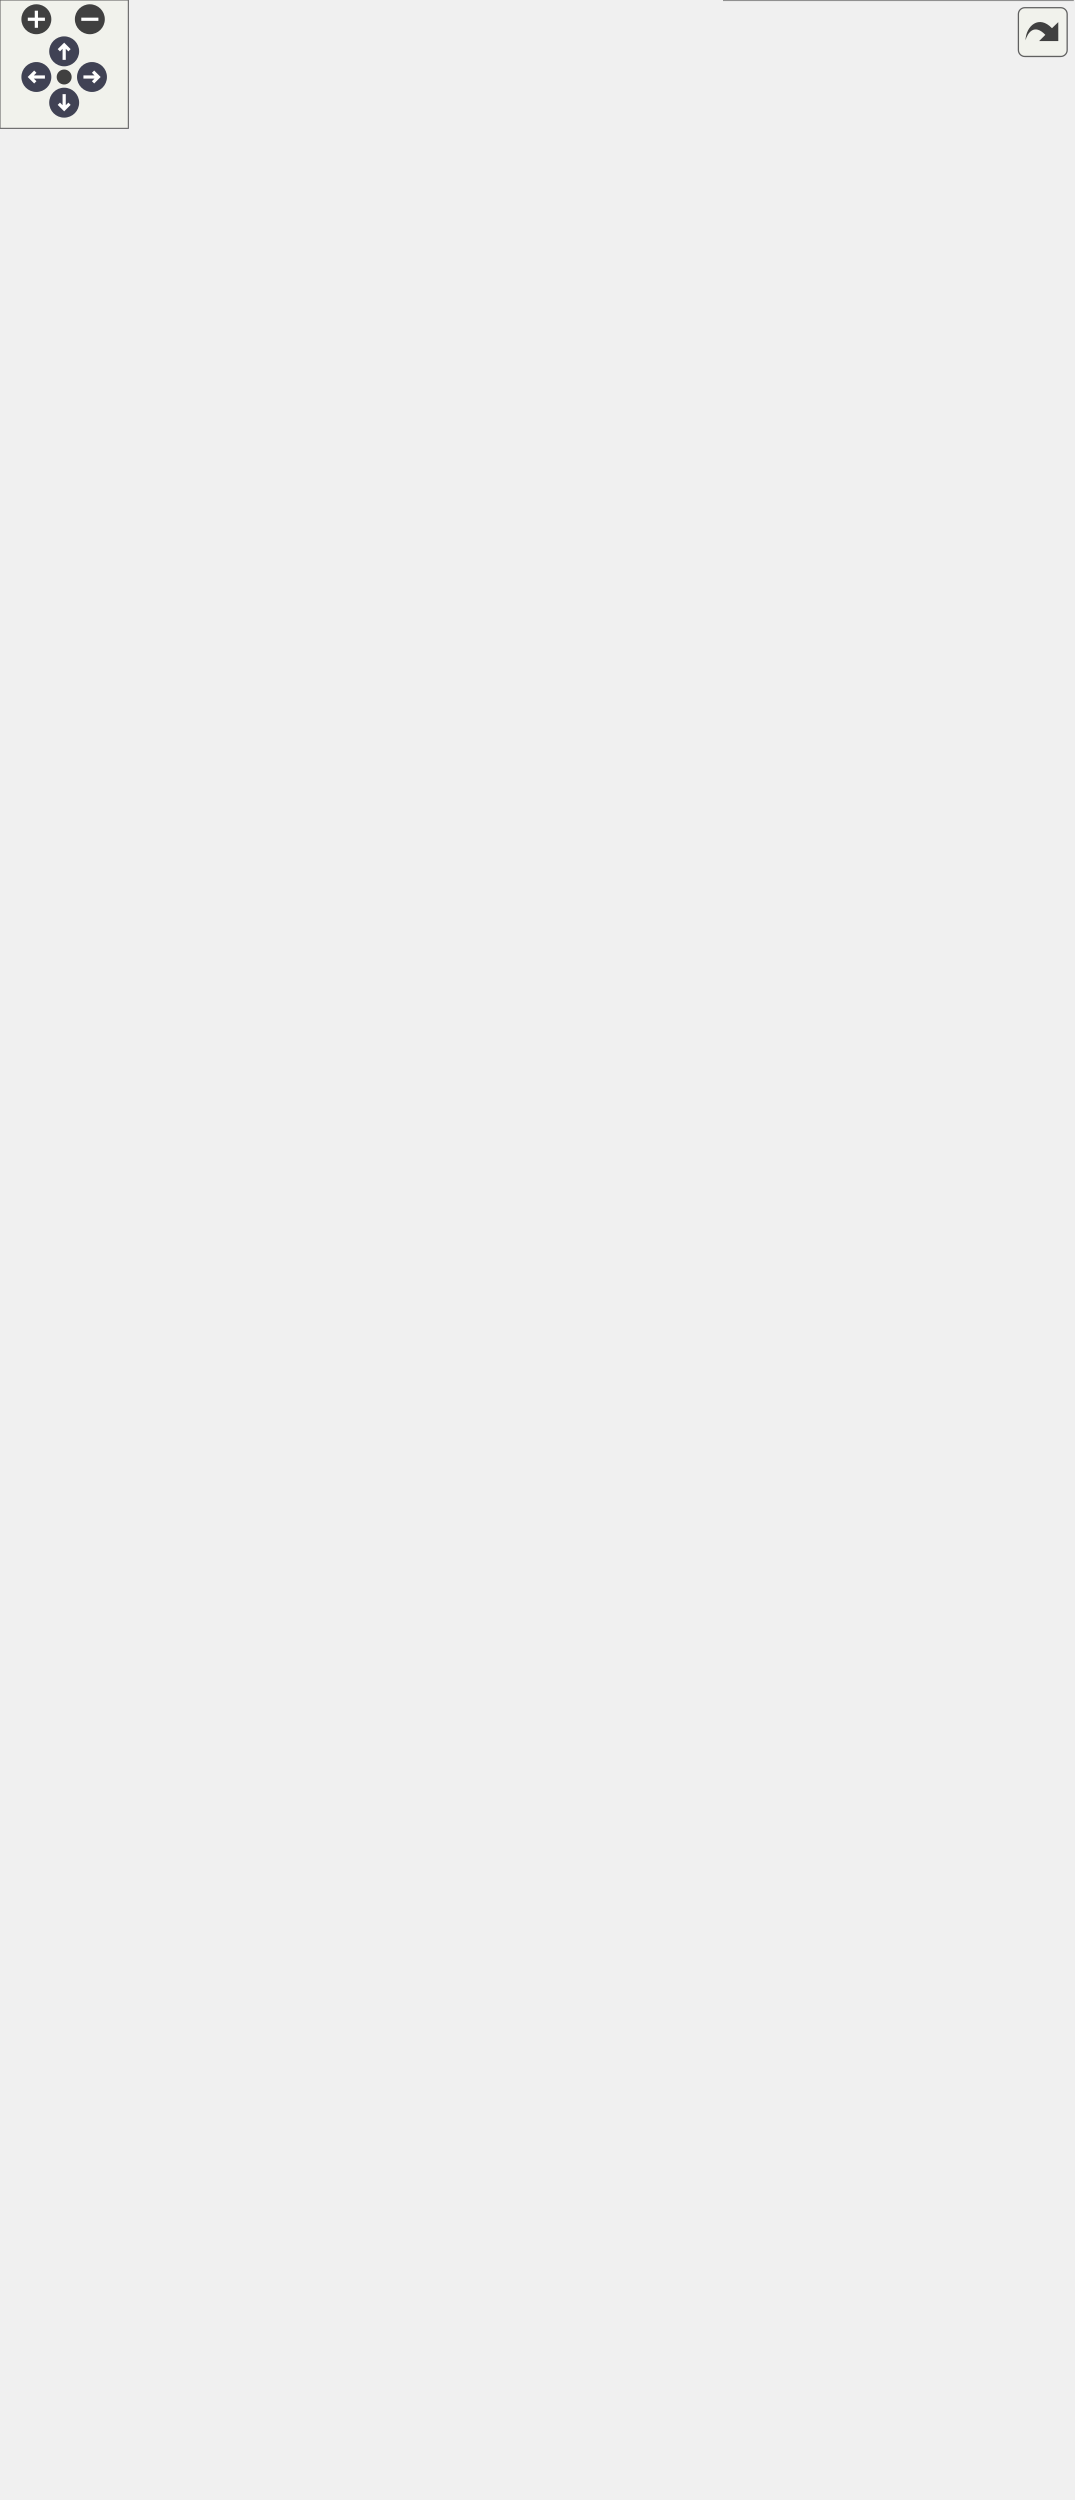
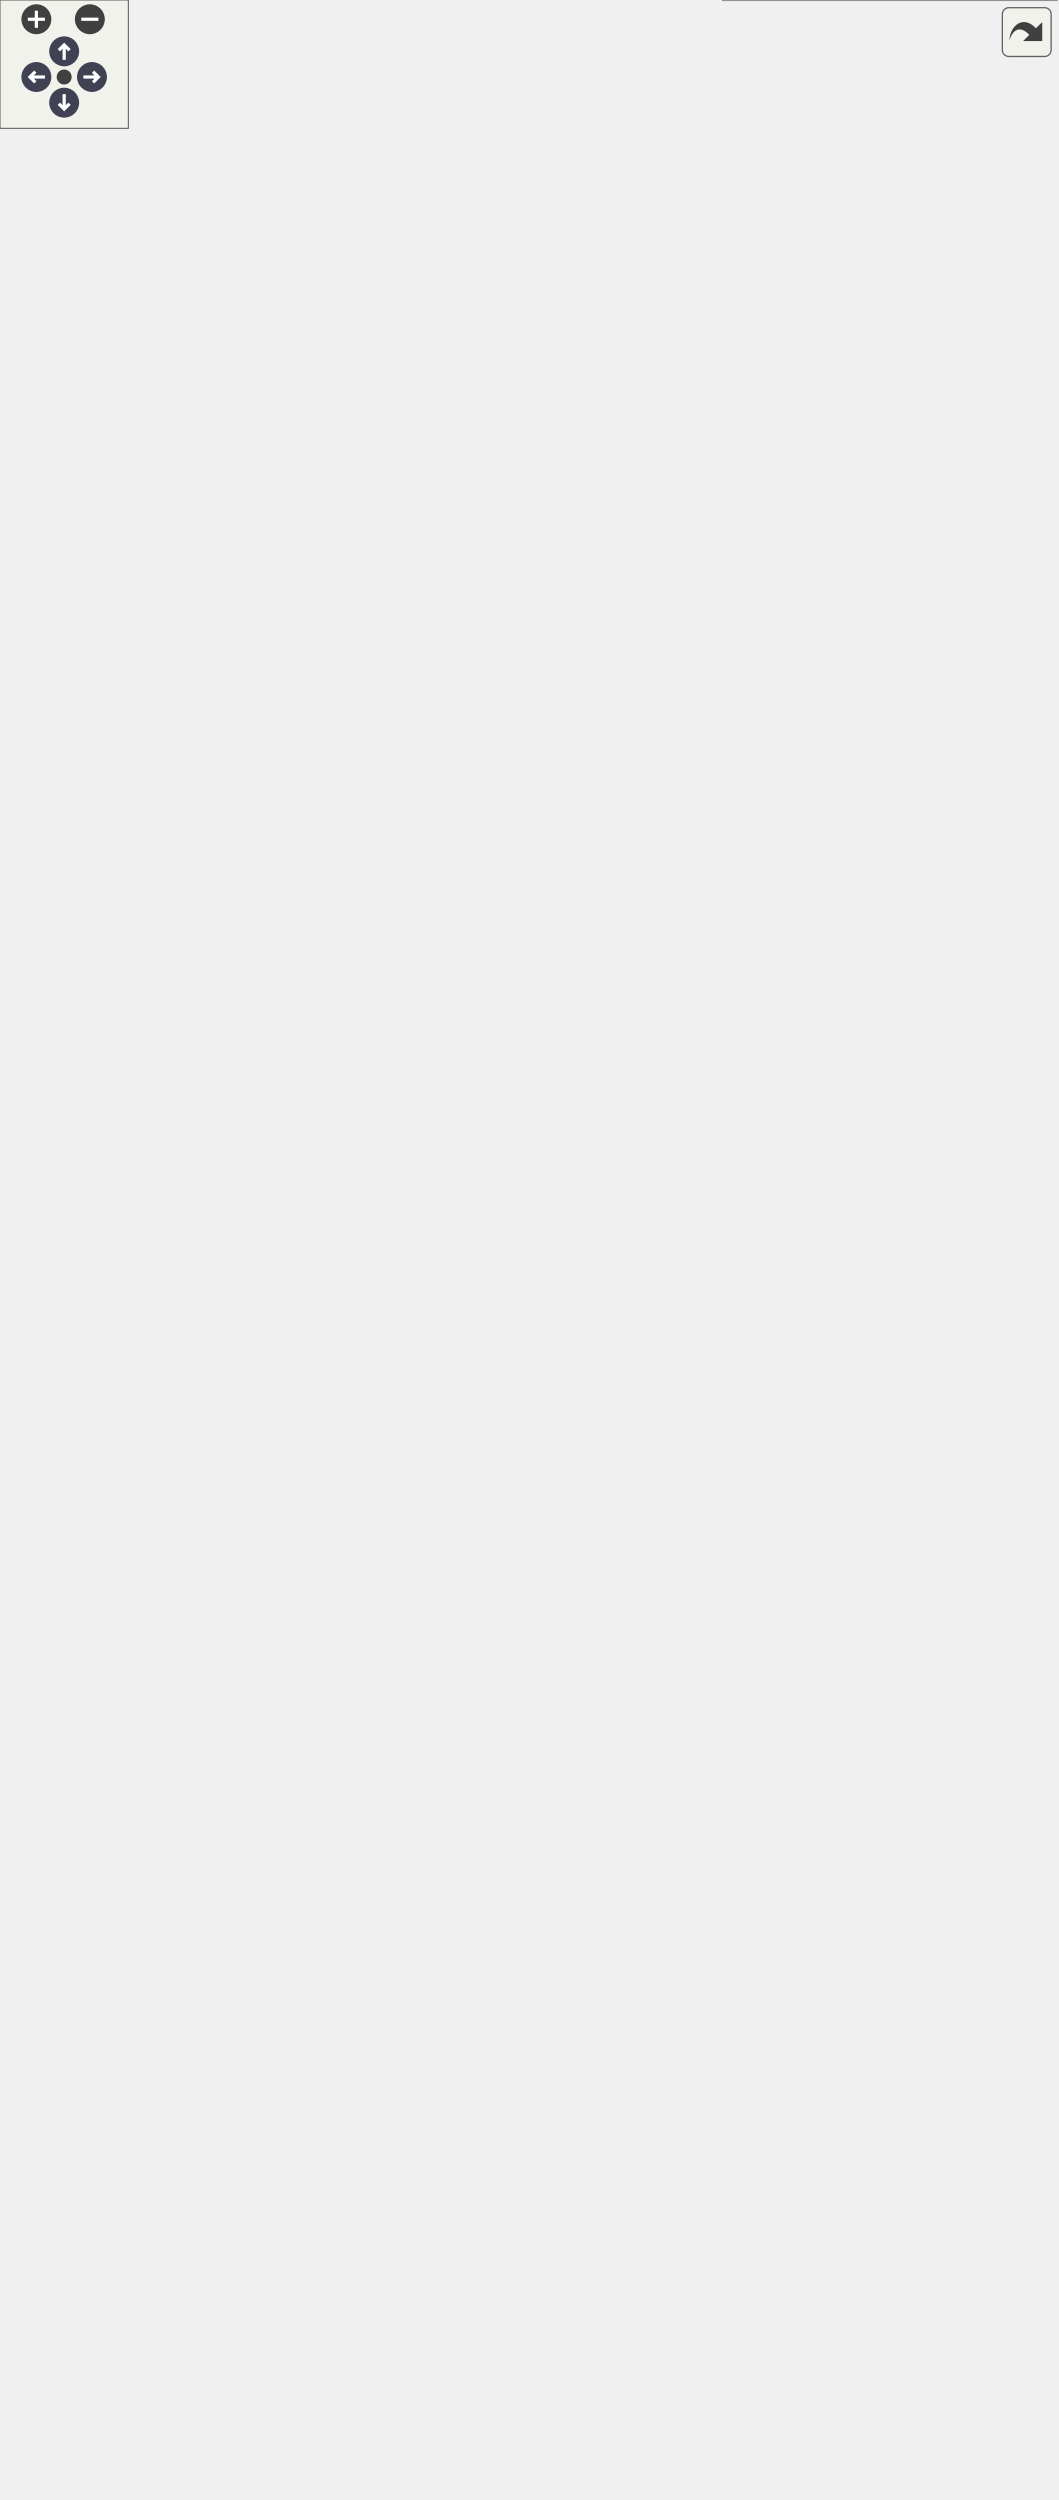
<svg xmlns="http://www.w3.org/2000/svg" xmlns:xlink="http://www.w3.org/1999/xlink" id="main" version="1.1" xml:space="preserve">
  <style type="text/css">
.node, .edge {opacity: 0.7;}
.node.selected, .edge.selected {opacity: 1;}
.edge:hover path { stroke: red; }
.edge:hover polygon { stroke: red; fill: red; }
</style>
  <defs>
    <circle id="rim" cx="0" cy="0" r="7" />
    <circle id="rim2" cx="0" cy="0" r="3.5" />
    <g id="zoomPlus">
      <use xlink:href="#rim" fill="#404040">
        <set attributeName="fill" to="#808080" begin="zoomplus.mouseover" end="zoomplus.mouseout" />
      </use>
      <path d="M-4,0h8M0,-4v8" fill="none" stroke="white" stroke-width="1.5" pointer-events="none" />
    </g>
    <g id="zoomMin">
      <use xlink:href="#rim" fill="#404040">
        <set attributeName="fill" to="#808080" begin="zoomminus.mouseover" end="zoomminus.mouseout" />
      </use>
      <path d="M-4,0h8" fill="none" stroke="white" stroke-width="1.5" pointer-events="none" />
    </g>
    <g id="arrowUp" transform="translate(30 24)">
      <use xlink:href="#rim" />
      <path pointer-events="none" fill="none" stroke="white" stroke-width="1.5" d="M0,-3.0v7 M-2.5,-0.5L0,-3.0L2.5,-0.5" />
    </g>
    <g id="arrowRight" transform="rotate(90) translate(36 -43)">
      <use xlink:href="#rim" />
      <path pointer-events="none" fill="none" stroke="white" stroke-width="1.5" d="M0,-3.0v7 M-2.5,-0.5L0,-3.0L2.5,-0.5" />
    </g>
    <g id="arrowDown" transform="rotate(180) translate(-30 -48)">
      <use xlink:href="#rim" />
      <path pointer-events="none" fill="none" stroke="white" stroke-width="1.5" d="M0,-3.0v7 M-2.5,-0.5L0,-3.0L2.5,-0.5" />
    </g>
    <g id="arrowLeft" transform="rotate(270) translate(-36 17)">
      <use xlink:href="#rim" />
      <path pointer-events="none" fill="none" stroke="white" stroke-width="1.5" d="M0,-3.0v7 M-2.5,-0.5L0,-3.0L2.5,-0.5" />
    </g>
    <g id="resetDef">
      <use xlink:href="#rim2" fill="#404040">
        <set attributeName="fill" to="#808080" begin="reset.mouseover" end="reset.mouseout" />
      </use>
    </g>
  </defs>
  <svg id="graph" class="graph">
    <g id="viewport">
      <g id="Node000001" class="node">
        <g id="a_Node000001">
          <a xlink:title=" ">
-             <polygon fill="#999999" stroke="none" points="308,-1108 176,-1108 176,-836 308,-836 308,-1108" />
-             <text text-anchor="start" x="195.12" y="-1094.5" font-family="Helvetica,sans-Serif" font-size="10.00">core::SubscriberBase</text>
-             <text text-anchor="start" x="210.12" y="-1079.5" font-family="Helvetica,sans-Serif" font-size="10.00">&lt; EventType &gt;</text>
-             <text text-anchor="start" x="181.5" y="-1060.5" font-family="Helvetica,sans-Serif" font-size="10.00">-</text>
-             <text text-anchor="start" x="190" y="-1060.5" font-family="Helvetica,sans-Serif" font-size="10.00">std::string _id</text>
-             <text text-anchor="start" x="180" y="-1041.5" font-family="Helvetica,sans-Serif" font-size="10.00">+</text>
-             <text text-anchor="start" x="190" y="-1041.5" font-family="Helvetica,sans-Serif" font-size="10.00">virtual ~SubscriberBase</text>
-             <text text-anchor="start" x="190" y="-1026.5" font-family="Helvetica,sans-Serif" font-size="10.00">()=default</text>
-             <text text-anchor="start" x="180" y="-1007.5" font-family="Helvetica,sans-Serif" font-size="10.00">+</text>
-             <text text-anchor="start" x="190" y="-1007.5" font-family="Helvetica,sans-Serif" font-size="10.00">virtual SubscriptionStatus</text>
-             <text text-anchor="start" x="190" y="-992.5" font-family="Helvetica,sans-Serif" font-size="10.00"> onEvent(EventType const</text>
-             <text text-anchor="start" x="190" y="-977.5" font-family="Helvetica,sans-Serif" font-size="10.00"> &amp;event)=0</text>
-             <text text-anchor="start" x="180" y="-958.5" font-family="Helvetica,sans-Serif" font-size="10.00">+</text>
-             <text text-anchor="start" x="190" y="-958.5" font-family="Helvetica,sans-Serif" font-size="10.00">virtual SubscriptionStatus</text>
-             <text text-anchor="start" x="190" y="-943.5" font-family="Helvetica,sans-Serif" font-size="10.00"> getSubscriptionStatus()</text>
-             <text text-anchor="start" x="190" y="-928.5" font-family="Helvetica,sans-Serif" font-size="10.00"> noexcept</text>
-             <text text-anchor="start" x="180" y="-909.5" font-family="Helvetica,sans-Serif" font-size="10.00">+</text>
-             <text text-anchor="start" x="190" y="-909.5" font-family="Helvetica,sans-Serif" font-size="10.00">virtual std::string</text>
-             <text text-anchor="start" x="190" y="-894.5" font-family="Helvetica,sans-Serif" font-size="10.00"> getSubscriberID() final</text>
-             <text text-anchor="start" x="180.38" y="-875.5" font-family="Helvetica,sans-Serif" font-size="10.00">#</text>
-             <text text-anchor="start" x="190" y="-875.5" font-family="Helvetica,sans-Serif" font-size="10.00">virtual std::string</text>
-             <text text-anchor="start" x="190" y="-860.5" font-family="Helvetica,sans-Serif" font-size="10.00"> getSubscriberName()</text>
-             <text text-anchor="start" x="190" y="-845.5" font-family="Helvetica,sans-Serif" font-size="10.00"> const noexcept</text>
-             <polygon fill="#666666" stroke="#666666" points="176,-1072 176,-1072 308,-1072 308,-1072 176,-1072" />
-             <polygon fill="#666666" stroke="#666666" points="176,-1053 176,-1053 188,-1053 188,-1053 176,-1053" />
-             <polygon fill="#666666" stroke="#666666" points="188,-1053 188,-1053 308,-1053 308,-1053 188,-1053" />
-             <polygon fill="none" stroke="#666666" points="176,-836 176,-1108 308,-1108 308,-836 176,-836" />
+             <polygon fill="#999999" stroke="none" points="383,-1108 251,-1108 251,-836 383,-836 383,-1108" />
+             <text text-anchor="start" x="270.12" y="-1094.5" font-family="Helvetica,sans-Serif" font-size="10.00">core::SubscriberBase</text>
+             <text text-anchor="start" x="285.12" y="-1079.5" font-family="Helvetica,sans-Serif" font-size="10.00">&lt; EventType &gt;</text>
+             <text text-anchor="start" x="256.5" y="-1060.5" font-family="Helvetica,sans-Serif" font-size="10.00">-</text>
+             <text text-anchor="start" x="265" y="-1060.5" font-family="Helvetica,sans-Serif" font-size="10.00">std::string _id</text>
+             <text text-anchor="start" x="255" y="-1041.5" font-family="Helvetica,sans-Serif" font-size="10.00">+</text>
+             <text text-anchor="start" x="265" y="-1041.5" font-family="Helvetica,sans-Serif" font-size="10.00">virtual ~SubscriberBase</text>
+             <text text-anchor="start" x="265" y="-1026.5" font-family="Helvetica,sans-Serif" font-size="10.00">()=default</text>
+             <text text-anchor="start" x="255" y="-1007.5" font-family="Helvetica,sans-Serif" font-size="10.00">+</text>
+             <text text-anchor="start" x="265" y="-1007.5" font-family="Helvetica,sans-Serif" font-size="10.00">virtual SubscriptionStatus</text>
+             <text text-anchor="start" x="265" y="-992.5" font-family="Helvetica,sans-Serif" font-size="10.00"> onEvent(EventType const</text>
+             <text text-anchor="start" x="265" y="-977.5" font-family="Helvetica,sans-Serif" font-size="10.00"> &amp;event)=0</text>
+             <text text-anchor="start" x="255" y="-958.5" font-family="Helvetica,sans-Serif" font-size="10.00">+</text>
+             <text text-anchor="start" x="265" y="-958.5" font-family="Helvetica,sans-Serif" font-size="10.00">virtual SubscriptionStatus</text>
+             <text text-anchor="start" x="265" y="-943.5" font-family="Helvetica,sans-Serif" font-size="10.00"> getSubscriptionStatus()</text>
+             <text text-anchor="start" x="265" y="-928.5" font-family="Helvetica,sans-Serif" font-size="10.00"> noexcept</text>
+             <text text-anchor="start" x="255" y="-909.5" font-family="Helvetica,sans-Serif" font-size="10.00">+</text>
+             <text text-anchor="start" x="265" y="-909.5" font-family="Helvetica,sans-Serif" font-size="10.00">virtual std::string</text>
+             <text text-anchor="start" x="265" y="-894.5" font-family="Helvetica,sans-Serif" font-size="10.00"> getSubscriberID() final</text>
+             <text text-anchor="start" x="255.38" y="-875.5" font-family="Helvetica,sans-Serif" font-size="10.00">#</text>
+             <text text-anchor="start" x="265" y="-875.5" font-family="Helvetica,sans-Serif" font-size="10.00">virtual std::string</text>
+             <text text-anchor="start" x="265" y="-860.5" font-family="Helvetica,sans-Serif" font-size="10.00"> getSubscriberName()</text>
+             <text text-anchor="start" x="265" y="-845.5" font-family="Helvetica,sans-Serif" font-size="10.00"> const noexcept</text>
+             <polygon fill="#666666" stroke="#666666" points="251,-1072 251,-1072 383,-1072 383,-1072 251,-1072" />
+             <polygon fill="#666666" stroke="#666666" points="251,-1053 251,-1053 263,-1053 263,-1053 251,-1053" />
+             <polygon fill="#666666" stroke="#666666" points="263,-1053 263,-1053 383,-1053 383,-1053 263,-1053" />
+             <polygon fill="none" stroke="#666666" points="251,-836 251,-1108 383,-1108 383,-836 251,-836" />
          </a>
        </g>
      </g>
      <g id="Node000002" class="node">
        <g id="a_Node000002">
          <a xlink:href="structcore_1_1SubscriberBase.html" target="_top" xlink:title=" ">
-             <polygon fill="white" stroke="none" points="235,-785 101,-785 101,-513 235,-513 235,-785" />
-             <text text-anchor="start" x="121.12" y="-771.5" font-family="Helvetica,sans-Serif" font-size="10.00">core::SubscriberBase</text>
-             <text text-anchor="start" x="121.5" y="-756.5" font-family="Helvetica,sans-Serif" font-size="10.00">&lt; cmd::TokenEvent &gt;</text>
-             <text text-anchor="start" x="106.5" y="-737.5" font-family="Helvetica,sans-Serif" font-size="10.00">-</text>
-             <text text-anchor="start" x="115" y="-737.5" font-family="Helvetica,sans-Serif" font-size="10.00">std::string _id</text>
-             <text text-anchor="start" x="105" y="-718.5" font-family="Helvetica,sans-Serif" font-size="10.00">+</text>
-             <text text-anchor="start" x="115" y="-718.5" font-family="Helvetica,sans-Serif" font-size="10.00">virtual ~SubscriberBase</text>
-             <text text-anchor="start" x="115" y="-703.5" font-family="Helvetica,sans-Serif" font-size="10.00">()=default</text>
-             <text text-anchor="start" x="105" y="-684.5" font-family="Helvetica,sans-Serif" font-size="10.00">+</text>
-             <text text-anchor="start" x="115" y="-684.5" font-family="Helvetica,sans-Serif" font-size="10.00">virtual SubscriptionStatus</text>
-             <text text-anchor="start" x="115" y="-669.5" font-family="Helvetica,sans-Serif" font-size="10.00"> onEvent(cmd::TokenEvent</text>
-             <text text-anchor="start" x="115" y="-654.5" font-family="Helvetica,sans-Serif" font-size="10.00"> const &amp;event)=0</text>
-             <text text-anchor="start" x="105" y="-635.5" font-family="Helvetica,sans-Serif" font-size="10.00">+</text>
-             <text text-anchor="start" x="115" y="-635.5" font-family="Helvetica,sans-Serif" font-size="10.00">virtual SubscriptionStatus</text>
-             <text text-anchor="start" x="115" y="-620.5" font-family="Helvetica,sans-Serif" font-size="10.00"> getSubscriptionStatus()</text>
-             <text text-anchor="start" x="115" y="-605.5" font-family="Helvetica,sans-Serif" font-size="10.00"> noexcept</text>
-             <text text-anchor="start" x="105" y="-586.5" font-family="Helvetica,sans-Serif" font-size="10.00">+</text>
-             <text text-anchor="start" x="115" y="-586.5" font-family="Helvetica,sans-Serif" font-size="10.00">virtual std::string</text>
-             <text text-anchor="start" x="115" y="-571.5" font-family="Helvetica,sans-Serif" font-size="10.00"> getSubscriberID() final</text>
-             <text text-anchor="start" x="105.38" y="-552.5" font-family="Helvetica,sans-Serif" font-size="10.00">#</text>
-             <text text-anchor="start" x="115" y="-552.5" font-family="Helvetica,sans-Serif" font-size="10.00">virtual std::string</text>
-             <text text-anchor="start" x="115" y="-537.5" font-family="Helvetica,sans-Serif" font-size="10.00"> getSubscriberName()</text>
-             <text text-anchor="start" x="115" y="-522.5" font-family="Helvetica,sans-Serif" font-size="10.00"> const noexcept</text>
-             <polygon fill="#666666" stroke="#666666" points="101,-749 101,-749 235,-749 235,-749 101,-749" />
-             <polygon fill="#666666" stroke="#666666" points="101,-730 101,-730 113,-730 113,-730 101,-730" />
-             <polygon fill="#666666" stroke="#666666" points="113,-730 113,-730 235,-730 235,-730 113,-730" />
-             <polygon fill="none" stroke="#666666" points="101,-513 101,-785 235,-785 235,-513 101,-513" />
+             <polygon fill="white" stroke="none" points="309,-785 175,-785 175,-513 309,-513 309,-785" />
+             <text text-anchor="start" x="195.12" y="-771.5" font-family="Helvetica,sans-Serif" font-size="10.00">core::SubscriberBase</text>
+             <text text-anchor="start" x="195.5" y="-756.5" font-family="Helvetica,sans-Serif" font-size="10.00">&lt; cmd::TokenEvent &gt;</text>
+             <text text-anchor="start" x="180.5" y="-737.5" font-family="Helvetica,sans-Serif" font-size="10.00">-</text>
+             <text text-anchor="start" x="189" y="-737.5" font-family="Helvetica,sans-Serif" font-size="10.00">std::string _id</text>
+             <text text-anchor="start" x="179" y="-718.5" font-family="Helvetica,sans-Serif" font-size="10.00">+</text>
+             <text text-anchor="start" x="189" y="-718.5" font-family="Helvetica,sans-Serif" font-size="10.00">virtual ~SubscriberBase</text>
+             <text text-anchor="start" x="189" y="-703.5" font-family="Helvetica,sans-Serif" font-size="10.00">()=default</text>
+             <text text-anchor="start" x="179" y="-684.5" font-family="Helvetica,sans-Serif" font-size="10.00">+</text>
+             <text text-anchor="start" x="189" y="-684.5" font-family="Helvetica,sans-Serif" font-size="10.00">virtual SubscriptionStatus</text>
+             <text text-anchor="start" x="189" y="-669.5" font-family="Helvetica,sans-Serif" font-size="10.00"> onEvent(cmd::TokenEvent</text>
+             <text text-anchor="start" x="189" y="-654.5" font-family="Helvetica,sans-Serif" font-size="10.00"> const &amp;event)=0</text>
+             <text text-anchor="start" x="179" y="-635.5" font-family="Helvetica,sans-Serif" font-size="10.00">+</text>
+             <text text-anchor="start" x="189" y="-635.5" font-family="Helvetica,sans-Serif" font-size="10.00">virtual SubscriptionStatus</text>
+             <text text-anchor="start" x="189" y="-620.5" font-family="Helvetica,sans-Serif" font-size="10.00"> getSubscriptionStatus()</text>
+             <text text-anchor="start" x="189" y="-605.5" font-family="Helvetica,sans-Serif" font-size="10.00"> noexcept</text>
+             <text text-anchor="start" x="179" y="-586.5" font-family="Helvetica,sans-Serif" font-size="10.00">+</text>
+             <text text-anchor="start" x="189" y="-586.5" font-family="Helvetica,sans-Serif" font-size="10.00">virtual std::string</text>
+             <text text-anchor="start" x="189" y="-571.5" font-family="Helvetica,sans-Serif" font-size="10.00"> getSubscriberID() final</text>
+             <text text-anchor="start" x="179.38" y="-552.5" font-family="Helvetica,sans-Serif" font-size="10.00">#</text>
+             <text text-anchor="start" x="189" y="-552.5" font-family="Helvetica,sans-Serif" font-size="10.00">virtual std::string</text>
+             <text text-anchor="start" x="189" y="-537.5" font-family="Helvetica,sans-Serif" font-size="10.00"> getSubscriberName()</text>
+             <text text-anchor="start" x="189" y="-522.5" font-family="Helvetica,sans-Serif" font-size="10.00"> const noexcept</text>
+             <polygon fill="#666666" stroke="#666666" points="175,-749 175,-749 309,-749 309,-749 175,-749" />
+             <polygon fill="#666666" stroke="#666666" points="175,-730 175,-730 187,-730 187,-730 175,-730" />
+             <polygon fill="#666666" stroke="#666666" points="187,-730 187,-730 309,-730 309,-730 187,-730" />
+             <polygon fill="none" stroke="#666666" points="175,-513 175,-785 309,-785 309,-513 175,-513" />
          </a>
        </g>
      </g>
      <g id="edge1_Node000001_Node000002" class="edge">
        <g id="a_edge1_Node000001_Node000002">
          <a xlink:title=" ">
-             <path fill="none" stroke="orange" d="M193.83,-825.63C193.2,-823.07 192.59,-820.53 192,-818 189.49,-807.24 187.21,-796.03 185.13,-784.72" />
-             <polygon fill="orange" stroke="orange" points="190.67,-826.38 196.54,-835.2 197.45,-824.65 190.67,-826.38" />
-           </a>
-         </g>
-         <text text-anchor="middle" x="240" y="-808.5" font-family="Helvetica,sans-Serif" font-size="10.00" fill="grey"> &lt; cmd::TokenEvent &gt;</text>
+             <path fill="none" stroke="orange" d="M267.86,-825.64C267.22,-823.08 266.6,-820.53 266,-818 263.46,-807.25 261.15,-796.04 259.06,-784.74" />
+             <polygon fill="orange" stroke="orange" points="264.71,-826.43 270.61,-835.22 271.48,-824.66 264.71,-826.43" />
+           </a>
+         </g>
+         <text text-anchor="middle" x="314" y="-808.5" font-family="Helvetica,sans-Serif" font-size="10.00" fill="grey"> &lt; cmd::TokenEvent &gt;</text>
      </g>
      <g id="Node000005" class="node">
        <g id="a_Node000005">
          <a xlink:href="structcore_1_1SubscriberBase.html" target="_top" xlink:title=" ">
-             <polygon fill="white" stroke="none" points="383,-785 253,-785 253,-513 383,-513 383,-785" />
-             <text text-anchor="start" x="271.12" y="-771.5" font-family="Helvetica,sans-Serif" font-size="10.00">core::SubscriberBase</text>
-             <text text-anchor="start" x="274.88" y="-756.5" font-family="Helvetica,sans-Serif" font-size="10.00">&lt; bulk::BulkEvent &gt;</text>
-             <text text-anchor="start" x="258.5" y="-737.5" font-family="Helvetica,sans-Serif" font-size="10.00">-</text>
-             <text text-anchor="start" x="267" y="-737.5" font-family="Helvetica,sans-Serif" font-size="10.00">std::string _id</text>
-             <text text-anchor="start" x="257" y="-718.5" font-family="Helvetica,sans-Serif" font-size="10.00">+</text>
-             <text text-anchor="start" x="267" y="-718.5" font-family="Helvetica,sans-Serif" font-size="10.00">virtual ~SubscriberBase</text>
-             <text text-anchor="start" x="267" y="-703.5" font-family="Helvetica,sans-Serif" font-size="10.00">()=default</text>
-             <text text-anchor="start" x="257" y="-684.5" font-family="Helvetica,sans-Serif" font-size="10.00">+</text>
-             <text text-anchor="start" x="267" y="-684.5" font-family="Helvetica,sans-Serif" font-size="10.00">virtual SubscriptionStatus</text>
-             <text text-anchor="start" x="267" y="-669.5" font-family="Helvetica,sans-Serif" font-size="10.00"> onEvent(bulk::BulkEvent</text>
-             <text text-anchor="start" x="267" y="-654.5" font-family="Helvetica,sans-Serif" font-size="10.00"> const &amp;event)=0</text>
-             <text text-anchor="start" x="257" y="-635.5" font-family="Helvetica,sans-Serif" font-size="10.00">+</text>
-             <text text-anchor="start" x="267" y="-635.5" font-family="Helvetica,sans-Serif" font-size="10.00">virtual SubscriptionStatus</text>
-             <text text-anchor="start" x="267" y="-620.5" font-family="Helvetica,sans-Serif" font-size="10.00"> getSubscriptionStatus()</text>
-             <text text-anchor="start" x="267" y="-605.5" font-family="Helvetica,sans-Serif" font-size="10.00"> noexcept</text>
-             <text text-anchor="start" x="257" y="-586.5" font-family="Helvetica,sans-Serif" font-size="10.00">+</text>
-             <text text-anchor="start" x="267" y="-586.5" font-family="Helvetica,sans-Serif" font-size="10.00">virtual std::string</text>
-             <text text-anchor="start" x="267" y="-571.5" font-family="Helvetica,sans-Serif" font-size="10.00"> getSubscriberID() final</text>
-             <text text-anchor="start" x="257.38" y="-552.5" font-family="Helvetica,sans-Serif" font-size="10.00">#</text>
-             <text text-anchor="start" x="267" y="-552.5" font-family="Helvetica,sans-Serif" font-size="10.00">virtual std::string</text>
-             <text text-anchor="start" x="267" y="-537.5" font-family="Helvetica,sans-Serif" font-size="10.00"> getSubscriberName()</text>
-             <text text-anchor="start" x="267" y="-522.5" font-family="Helvetica,sans-Serif" font-size="10.00"> const noexcept</text>
-             <polygon fill="#666666" stroke="#666666" points="253,-749 253,-749 383,-749 383,-749 253,-749" />
-             <polygon fill="#666666" stroke="#666666" points="253,-730 253,-730 265,-730 265,-730 253,-730" />
-             <polygon fill="#666666" stroke="#666666" points="265,-730 265,-730 383,-730 383,-730 265,-730" />
-             <polygon fill="none" stroke="#666666" points="253,-513 253,-785 383,-785 383,-513 253,-513" />
+             <polygon fill="white" stroke="none" points="457,-785 327,-785 327,-513 457,-513 457,-785" />
+             <text text-anchor="start" x="345.12" y="-771.5" font-family="Helvetica,sans-Serif" font-size="10.00">core::SubscriberBase</text>
+             <text text-anchor="start" x="348.88" y="-756.5" font-family="Helvetica,sans-Serif" font-size="10.00">&lt; bulk::BulkEvent &gt;</text>
+             <text text-anchor="start" x="332.5" y="-737.5" font-family="Helvetica,sans-Serif" font-size="10.00">-</text>
+             <text text-anchor="start" x="341" y="-737.5" font-family="Helvetica,sans-Serif" font-size="10.00">std::string _id</text>
+             <text text-anchor="start" x="331" y="-718.5" font-family="Helvetica,sans-Serif" font-size="10.00">+</text>
+             <text text-anchor="start" x="341" y="-718.5" font-family="Helvetica,sans-Serif" font-size="10.00">virtual ~SubscriberBase</text>
+             <text text-anchor="start" x="341" y="-703.5" font-family="Helvetica,sans-Serif" font-size="10.00">()=default</text>
+             <text text-anchor="start" x="331" y="-684.5" font-family="Helvetica,sans-Serif" font-size="10.00">+</text>
+             <text text-anchor="start" x="341" y="-684.5" font-family="Helvetica,sans-Serif" font-size="10.00">virtual SubscriptionStatus</text>
+             <text text-anchor="start" x="341" y="-669.5" font-family="Helvetica,sans-Serif" font-size="10.00"> onEvent(bulk::BulkEvent</text>
+             <text text-anchor="start" x="341" y="-654.5" font-family="Helvetica,sans-Serif" font-size="10.00"> const &amp;event)=0</text>
+             <text text-anchor="start" x="331" y="-635.5" font-family="Helvetica,sans-Serif" font-size="10.00">+</text>
+             <text text-anchor="start" x="341" y="-635.5" font-family="Helvetica,sans-Serif" font-size="10.00">virtual SubscriptionStatus</text>
+             <text text-anchor="start" x="341" y="-620.5" font-family="Helvetica,sans-Serif" font-size="10.00"> getSubscriptionStatus()</text>
+             <text text-anchor="start" x="341" y="-605.5" font-family="Helvetica,sans-Serif" font-size="10.00"> noexcept</text>
+             <text text-anchor="start" x="331" y="-586.5" font-family="Helvetica,sans-Serif" font-size="10.00">+</text>
+             <text text-anchor="start" x="341" y="-586.5" font-family="Helvetica,sans-Serif" font-size="10.00">virtual std::string</text>
+             <text text-anchor="start" x="341" y="-571.5" font-family="Helvetica,sans-Serif" font-size="10.00"> getSubscriberID() final</text>
+             <text text-anchor="start" x="331.38" y="-552.5" font-family="Helvetica,sans-Serif" font-size="10.00">#</text>
+             <text text-anchor="start" x="341" y="-552.5" font-family="Helvetica,sans-Serif" font-size="10.00">virtual std::string</text>
+             <text text-anchor="start" x="341" y="-537.5" font-family="Helvetica,sans-Serif" font-size="10.00"> getSubscriberName()</text>
+             <text text-anchor="start" x="341" y="-522.5" font-family="Helvetica,sans-Serif" font-size="10.00"> const noexcept</text>
+             <polygon fill="#666666" stroke="#666666" points="327,-749 327,-749 457,-749 457,-749 327,-749" />
+             <polygon fill="#666666" stroke="#666666" points="327,-730 327,-730 339,-730 339,-730 327,-730" />
+             <polygon fill="#666666" stroke="#666666" points="339,-730 339,-730 457,-730 457,-730 339,-730" />
+             <polygon fill="none" stroke="#666666" points="327,-513 327,-785 457,-785 457,-513 327,-513" />
          </a>
        </g>
      </g>
      <g id="edge4_Node000001_Node000005" class="edge">
        <g id="a_edge4_Node000001_Node000005">
          <a xlink:title=" ">
-             <path fill="none" stroke="orange" d="M286.16,-825.57C286.79,-823.03 287.4,-820.5 288,-818 290.58,-807.19 293.05,-795.95 295.38,-784.62" />
-             <polygon fill="orange" stroke="orange" points="282.56,-824.52 283.49,-835.07 289.34,-826.24 282.56,-824.52" />
-           </a>
-         </g>
-         <text text-anchor="middle" x="335.62" y="-808.5" font-family="Helvetica,sans-Serif" font-size="10.00" fill="grey"> &lt; bulk::BulkEvent &gt;</text>
+             <path fill="none" stroke="orange" d="M360.18,-825.56C360.8,-823.02 361.41,-820.5 362,-818 364.55,-807.19 366.99,-795.93 369.31,-784.61" />
+             <polygon fill="orange" stroke="orange" points="356.59,-824.51 357.56,-835.06 363.38,-826.2 356.59,-824.51" />
+           </a>
+         </g>
+         <text text-anchor="middle" x="409.62" y="-808.5" font-family="Helvetica,sans-Serif" font-size="10.00" fill="grey"> &lt; bulk::BulkEvent &gt;</text>
      </g>
      <g id="Node000003" class="node">
        <g id="a_Node000003">
          <a xlink:href="classbulk_1_1provider_1_1BulkTranslator.html" target="_top" xlink:title=" ">
            <polygon fill="white" stroke="none" points="146,-368.5 0,-368.5 0,-107.5 146,-107.5 146,-368.5" />
            <text text-anchor="start" x="9.62" y="-355" font-family="Helvetica,sans-Serif" font-size="10.00">bulk::provider::BulkTranslator</text>
            <text text-anchor="start" x="5.5" y="-336" font-family="Helvetica,sans-Serif" font-size="10.00">-</text>
            <text text-anchor="start" x="14" y="-336" font-family="Helvetica,sans-Serif" font-size="10.00">const size_t _BULK_SIZE</text>
            <text text-anchor="start" x="5.5" y="-317" font-family="Helvetica,sans-Serif" font-size="10.00">-</text>
            <text text-anchor="start" x="14" y="-317" font-family="Helvetica,sans-Serif" font-size="10.00">VState _state</text>
            <text text-anchor="start" x="5.5" y="-298" font-family="Helvetica,sans-Serif" font-size="10.00">-</text>
            <text text-anchor="start" x="14" y="-298" font-family="Helvetica,sans-Serif" font-size="10.00">BulkEvent _bulk</text>
            <text text-anchor="start" x="4" y="-279" font-family="Helvetica,sans-Serif" font-size="10.00">+</text>
            <text text-anchor="start" x="14" y="-279" font-family="Helvetica,sans-Serif" font-size="10.00">core::SubscriptionStatus</text>
            <text text-anchor="start" x="14" y="-264" font-family="Helvetica,sans-Serif" font-size="10.00"> getSubscriptionStatus</text>
            <text text-anchor="start" x="14" y="-249" font-family="Helvetica,sans-Serif" font-size="10.00">() noexcept override</text>
            <text text-anchor="start" x="4" y="-230" font-family="Helvetica,sans-Serif" font-size="10.00">+</text>
            <text text-anchor="start" x="14" y="-230" font-family="Helvetica,sans-Serif" font-size="10.00">core::SubscriptionStatus</text>
            <text text-anchor="start" x="14" y="-215" font-family="Helvetica,sans-Serif" font-size="10.00"> onEvent(cmd::TokenEvent</text>
            <text text-anchor="start" x="14" y="-200" font-family="Helvetica,sans-Serif" font-size="10.00"> const &amp;event) override</text>
            <text text-anchor="start" x="4" y="-181" font-family="Helvetica,sans-Serif" font-size="10.00">+</text>
            <text text-anchor="start" x="14" y="-181" font-family="Helvetica,sans-Serif" font-size="10.00">static std::shared</text>
            <text text-anchor="start" x="14" y="-166" font-family="Helvetica,sans-Serif" font-size="10.00">_ptr&lt; BulkTranslator</text>
            <text text-anchor="start" x="14" y="-151" font-family="Helvetica,sans-Serif" font-size="10.00"> &gt; create(size_t BULK_SIZE)</text>
            <text text-anchor="start" x="5.5" y="-132" font-family="Helvetica,sans-Serif" font-size="10.00">-</text>
            <text text-anchor="start" x="14" y="-132" font-family="Helvetica,sans-Serif" font-size="10.00">BulkTranslator(size</text>
            <text text-anchor="start" x="14" y="-117" font-family="Helvetica,sans-Serif" font-size="10.00">_t BULK_SIZE)</text>
            <polygon fill="#666666" stroke="#666666" points="0,-347.5 0,-347.5 146,-347.5 146,-347.5 0,-347.5" />
            <polygon fill="#666666" stroke="#666666" points="0,-290.5 0,-290.5 12,-290.5 12,-290.5 0,-290.5" />
            <polygon fill="#666666" stroke="#666666" points="12,-290.5 12,-290.5 146,-290.5 146,-290.5 12,-290.5" />
            <polygon fill="none" stroke="#666666" points="0,-107.5 0,-368.5 146,-368.5 146,-107.5 0,-107.5" />
          </a>
        </g>
      </g>
      <g id="edge2_Node000002_Node000003" class="edge">
        <g id="a_edge2_Node000002_Node000003">
          <a xlink:title=" ">
-             <path fill="none" stroke="#63b8ff" d="M134.26,-502.75C124.07,-458.85 112.94,-410.96 103.01,-368.18" />
-             <polygon fill="none" stroke="#63b8ff" points="131.02,-503.28 136.7,-512.23 137.84,-501.7 131.02,-503.28" />
+             <path fill="none" stroke="#63b8ff" d="M170.58,-510.87C165.11,-499.17 159.84,-487.43 155,-476 140.44,-441.62 126.43,-403.68 114.24,-368.43" />
+             <polygon fill="none" stroke="#63b8ff" points="167.78,-512.14 175.21,-519.69 174.11,-509.16 167.78,-512.14" />
          </a>
        </g>
      </g>
      <g id="Node000004" class="node">
        <g id="a_Node000004">
          <a xlink:href="classlogs_1_1OutputStreamWriter.html" target="_top" xlink:title=" ">
            <polygon fill="white" stroke="none" points="320,-398.5 164,-398.5 164,-77.5 320,-77.5 320,-398.5" />
            <text text-anchor="start" x="186.88" y="-385" font-family="Helvetica,sans-Serif" font-size="10.00">logs::OutputStreamWriter</text>
            <text text-anchor="start" x="169.5" y="-366" font-family="Helvetica,sans-Serif" font-size="10.00">-</text>
            <text text-anchor="start" x="178" y="-366" font-family="Helvetica,sans-Serif" font-size="10.00">std::ostream &amp; _out</text>
            <text text-anchor="start" x="169.5" y="-347" font-family="Helvetica,sans-Serif" font-size="10.00">-</text>
            <text text-anchor="start" x="178" y="-347" font-family="Helvetica,sans-Serif" font-size="10.00">std::string const _name</text>
            <text text-anchor="start" x="168" y="-328" font-family="Helvetica,sans-Serif" font-size="10.00">+</text>
            <text text-anchor="start" x="178" y="-328" font-family="Helvetica,sans-Serif" font-size="10.00">core::SubscriptionStatus</text>
            <text text-anchor="start" x="178" y="-313" font-family="Helvetica,sans-Serif" font-size="10.00"> onEvent(bulk::BulkEvent</text>
            <text text-anchor="start" x="178" y="-298" font-family="Helvetica,sans-Serif" font-size="10.00"> const &amp;event) override</text>
            <text text-anchor="start" x="168" y="-279" font-family="Helvetica,sans-Serif" font-size="10.00">+</text>
            <text text-anchor="start" x="178" y="-279" font-family="Helvetica,sans-Serif" font-size="10.00">core::SubscriptionStatus</text>
            <text text-anchor="start" x="178" y="-264" font-family="Helvetica,sans-Serif" font-size="10.00"> onEvent(cmd::TokenEvent</text>
            <text text-anchor="start" x="178" y="-249" font-family="Helvetica,sans-Serif" font-size="10.00"> const &amp;event) override</text>
            <text text-anchor="start" x="168" y="-230" font-family="Helvetica,sans-Serif" font-size="10.00">+</text>
            <text text-anchor="start" x="178" y="-230" font-family="Helvetica,sans-Serif" font-size="10.00">static std::shared</text>
            <text text-anchor="start" x="178" y="-215" font-family="Helvetica,sans-Serif" font-size="10.00">_ptr&lt; OutputStreamWriter</text>
            <text text-anchor="start" x="178" y="-200" font-family="Helvetica,sans-Serif" font-size="10.00"> &gt; create(std::ostream</text>
            <text text-anchor="start" x="178" y="-185" font-family="Helvetica,sans-Serif" font-size="10.00"> &amp;out, std::string_view</text>
            <text text-anchor="start" x="178" y="-170" font-family="Helvetica,sans-Serif" font-size="10.00"> local_name="")</text>
            <text text-anchor="start" x="169.5" y="-151" font-family="Helvetica,sans-Serif" font-size="10.00">-</text>
            <text text-anchor="start" x="178" y="-151" font-family="Helvetica,sans-Serif" font-size="10.00">OutputStreamWriter</text>
            <text text-anchor="start" x="178" y="-136" font-family="Helvetica,sans-Serif" font-size="10.00">(std::ostream &amp;out,</text>
            <text text-anchor="start" x="178" y="-121" font-family="Helvetica,sans-Serif" font-size="10.00"> std::string_view local_name)</text>
            <text text-anchor="start" x="169.5" y="-102" font-family="Helvetica,sans-Serif" font-size="10.00">-</text>
            <text text-anchor="start" x="178" y="-102" font-family="Helvetica,sans-Serif" font-size="10.00">std::string getSubscriber</text>
            <text text-anchor="start" x="178" y="-87" font-family="Helvetica,sans-Serif" font-size="10.00">Name() const noexcept override</text>
            <polygon fill="#666666" stroke="#666666" points="164,-377.5 164,-377.5 320,-377.5 320,-377.5 164,-377.5" />
            <polygon fill="#666666" stroke="#666666" points="164,-339.5 164,-339.5 176,-339.5 176,-339.5 164,-339.5" />
            <polygon fill="#666666" stroke="#666666" points="176,-339.5 176,-339.5 320,-339.5 320,-339.5 176,-339.5" />
            <polygon fill="none" stroke="#666666" points="164,-77.5 164,-398.5 320,-398.5 320,-77.5 164,-77.5" />
          </a>
        </g>
      </g>
      <g id="edge3_Node000002_Node000004" class="edge">
        <g id="a_edge3_Node000002_Node000004">
          <a xlink:title=" ">
-             <path fill="none" stroke="#63b8ff" d="M194.27,-502.8C200.4,-468.94 206.95,-432.7 213.19,-398.26" />
-             <polygon fill="none" stroke="#63b8ff" points="190.72,-501.76 192.38,-512.23 197.61,-503.01 190.72,-501.76" />
+             <path fill="none" stroke="#63b8ff" d="M242,-502.36C242,-468.62 242,-432.55 242,-398.26" />
+             <polygon fill="none" stroke="#63b8ff" points="238.5,-502.23 242,-512.23 245.5,-502.23 238.5,-502.23" />
          </a>
        </g>
      </g>
      <g id="edge6_Node000005_Node000004" class="edge">
        <g id="a_edge6_Node000005_Node000004">
          <a xlink:title=" ">
-             <path fill="none" stroke="#63b8ff" d="M291.02,-502.8C284.73,-468.94 277.99,-432.7 271.59,-398.26" />
-             <polygon fill="none" stroke="#63b8ff" points="287.69,-503.04 292.96,-512.23 294.57,-501.76 287.69,-503.04" />
+             <path fill="none" stroke="#63b8ff" d="M338.91,-503.24C326.44,-469.25 313.09,-432.85 300.41,-398.26" />
+             <polygon fill="none" stroke="#63b8ff" points="335.84,-504.04 342.57,-512.23 342.42,-501.63 335.84,-504.04" />
          </a>
        </g>
      </g>
      <g id="Node000006" class="node">
        <g id="a_Node000006">
          <a xlink:href="classlogs_1_1FileWriter.html" target="_top" xlink:title=" ">
-             <polygon fill="white" stroke="none" points="501.5,-476 338.5,-476 338.5,0 501.5,0 501.5,-476" />
-             <text text-anchor="start" x="387.38" y="-462.5" font-family="Helvetica,sans-Serif" font-size="10.00">logs::FileWriter</text>
-             <text text-anchor="start" x="344" y="-443.5" font-family="Helvetica,sans-Serif" font-size="10.00">-</text>
-             <text text-anchor="start" x="352.5" y="-443.5" font-family="Helvetica,sans-Serif" font-size="10.00">fs::path const _output_dir</text>
-             <text text-anchor="start" x="344" y="-424.5" font-family="Helvetica,sans-Serif" font-size="10.00">-</text>
-             <text text-anchor="start" x="352.5" y="-424.5" font-family="Helvetica,sans-Serif" font-size="10.00">std::string const </text>
-             <text text-anchor="start" x="352.5" y="-409.5" font-family="Helvetica,sans-Serif" font-size="10.00">_local_name</text>
-             <text text-anchor="start" x="344" y="-390.5" font-family="Helvetica,sans-Serif" font-size="10.00">-</text>
-             <text text-anchor="start" x="352.5" y="-390.5" font-family="Helvetica,sans-Serif" font-size="10.00">std::string const _name</text>
-             <text text-anchor="start" x="344" y="-371.5" font-family="Helvetica,sans-Serif" font-size="10.00">-</text>
-             <text text-anchor="start" x="352.5" y="-371.5" font-family="Helvetica,sans-Serif" font-size="10.00">size_t _bulk_counter</text>
-             <text text-anchor="start" x="344" y="-352.5" font-family="Helvetica,sans-Serif" font-size="10.00">-</text>
-             <text text-anchor="start" x="352.5" y="-352.5" font-family="Helvetica,sans-Serif" font-size="10.00">core::SubscriptionStatus</text>
-             <text text-anchor="start" x="352.5" y="-337.5" font-family="Helvetica,sans-Serif" font-size="10.00"> _subs_state</text>
-             <text text-anchor="start" x="342.5" y="-318.5" font-family="Helvetica,sans-Serif" font-size="10.00">+</text>
-             <text text-anchor="start" x="352.5" y="-318.5" font-family="Helvetica,sans-Serif" font-size="10.00">core::SubscriptionStatus</text>
-             <text text-anchor="start" x="352.5" y="-303.5" font-family="Helvetica,sans-Serif" font-size="10.00"> getSubscriptionStatus</text>
-             <text text-anchor="start" x="352.5" y="-288.5" font-family="Helvetica,sans-Serif" font-size="10.00">() noexcept override</text>
-             <text text-anchor="start" x="342.5" y="-269.5" font-family="Helvetica,sans-Serif" font-size="10.00">+</text>
-             <text text-anchor="start" x="352.5" y="-269.5" font-family="Helvetica,sans-Serif" font-size="10.00">void setSubscriptionStatus</text>
-             <text text-anchor="start" x="352.5" y="-254.5" font-family="Helvetica,sans-Serif" font-size="10.00">(core::SubscriptionStatus</text>
-             <text text-anchor="start" x="352.5" y="-239.5" font-family="Helvetica,sans-Serif" font-size="10.00"> state) noexcept</text>
-             <text text-anchor="start" x="342.5" y="-220.5" font-family="Helvetica,sans-Serif" font-size="10.00">+</text>
-             <text text-anchor="start" x="352.5" y="-220.5" font-family="Helvetica,sans-Serif" font-size="10.00">core::SubscriptionStatus</text>
-             <text text-anchor="start" x="352.5" y="-205.5" font-family="Helvetica,sans-Serif" font-size="10.00"> onEvent(bulk::BulkEvent</text>
-             <text text-anchor="start" x="352.5" y="-190.5" font-family="Helvetica,sans-Serif" font-size="10.00"> const &amp;event) override</text>
-             <text text-anchor="start" x="342.5" y="-171.5" font-family="Helvetica,sans-Serif" font-size="10.00">+</text>
-             <text text-anchor="start" x="352.5" y="-171.5" font-family="Helvetica,sans-Serif" font-size="10.00">static auto create</text>
-             <text text-anchor="start" x="352.5" y="-156.5" font-family="Helvetica,sans-Serif" font-size="10.00">(std::string_view output</text>
-             <text text-anchor="start" x="352.5" y="-141.5" font-family="Helvetica,sans-Serif" font-size="10.00">_directory, std::string</text>
-             <text text-anchor="start" x="352.5" y="-126.5" font-family="Helvetica,sans-Serif" font-size="10.00">_view name="")</text>
-             <text text-anchor="start" x="344" y="-107.5" font-family="Helvetica,sans-Serif" font-size="10.00">-</text>
-             <text text-anchor="start" x="352.5" y="-107.5" font-family="Helvetica,sans-Serif" font-size="10.00">FileWriter(std::string</text>
-             <text text-anchor="start" x="352.5" y="-92.5" font-family="Helvetica,sans-Serif" font-size="10.00">_view local_name="", std</text>
-             <text text-anchor="start" x="352.5" y="-77.5" font-family="Helvetica,sans-Serif" font-size="10.00">::string_view output_directory="")</text>
-             <text text-anchor="start" x="344" y="-58.5" font-family="Helvetica,sans-Serif" font-size="10.00">-</text>
-             <text text-anchor="start" x="352.5" y="-58.5" font-family="Helvetica,sans-Serif" font-size="10.00">std::string getSubscriber</text>
-             <text text-anchor="start" x="352.5" y="-43.5" font-family="Helvetica,sans-Serif" font-size="10.00">Name() const noexcept override</text>
-             <text text-anchor="start" x="344" y="-24.5" font-family="Helvetica,sans-Serif" font-size="10.00">-</text>
-             <text text-anchor="start" x="352.5" y="-24.5" font-family="Helvetica,sans-Serif" font-size="10.00">size_t _instanceNum</text>
-             <text text-anchor="start" x="352.5" y="-9.5" font-family="Helvetica,sans-Serif" font-size="10.00">() const</text>
-             <polygon fill="#666666" stroke="#666666" points="338.5,-455 338.5,-455 501.5,-455 501.5,-455 338.5,-455" />
-             <polygon fill="#666666" stroke="#666666" points="338.5,-330 338.5,-330 350.5,-330 350.5,-330 338.5,-330" />
-             <polygon fill="#666666" stroke="#666666" points="350.5,-330 350.5,-330 501.5,-330 501.5,-330 350.5,-330" />
-             <polygon fill="none" stroke="#666666" points="338.5,0 338.5,-476 501.5,-476 501.5,0 338.5,0" />
+             <polygon fill="white" stroke="none" points="494,-476 338,-476 338,0 494,0 494,-476" />
+             <text text-anchor="start" x="383.38" y="-462.5" font-family="Helvetica,sans-Serif" font-size="10.00">logs::FileWriter</text>
+             <text text-anchor="start" x="343.5" y="-443.5" font-family="Helvetica,sans-Serif" font-size="10.00">-</text>
+             <text text-anchor="start" x="352" y="-443.5" font-family="Helvetica,sans-Serif" font-size="10.00">fs::path const _output_dir</text>
+             <text text-anchor="start" x="343.5" y="-424.5" font-family="Helvetica,sans-Serif" font-size="10.00">-</text>
+             <text text-anchor="start" x="352" y="-424.5" font-family="Helvetica,sans-Serif" font-size="10.00">std::string const </text>
+             <text text-anchor="start" x="352" y="-409.5" font-family="Helvetica,sans-Serif" font-size="10.00">_local_name</text>
+             <text text-anchor="start" x="343.5" y="-390.5" font-family="Helvetica,sans-Serif" font-size="10.00">-</text>
+             <text text-anchor="start" x="352" y="-390.5" font-family="Helvetica,sans-Serif" font-size="10.00">std::string const _name</text>
+             <text text-anchor="start" x="343.5" y="-371.5" font-family="Helvetica,sans-Serif" font-size="10.00">-</text>
+             <text text-anchor="start" x="352" y="-371.5" font-family="Helvetica,sans-Serif" font-size="10.00">size_t _bulk_counter</text>
+             <text text-anchor="start" x="343.5" y="-352.5" font-family="Helvetica,sans-Serif" font-size="10.00">-</text>
+             <text text-anchor="start" x="352" y="-352.5" font-family="Helvetica,sans-Serif" font-size="10.00">core::SubscriptionStatus</text>
+             <text text-anchor="start" x="352" y="-337.5" font-family="Helvetica,sans-Serif" font-size="10.00"> _subs_state</text>
+             <text text-anchor="start" x="342" y="-318.5" font-family="Helvetica,sans-Serif" font-size="10.00">+</text>
+             <text text-anchor="start" x="352" y="-318.5" font-family="Helvetica,sans-Serif" font-size="10.00">core::SubscriptionStatus</text>
+             <text text-anchor="start" x="352" y="-303.5" font-family="Helvetica,sans-Serif" font-size="10.00"> getSubscriptionStatus</text>
+             <text text-anchor="start" x="352" y="-288.5" font-family="Helvetica,sans-Serif" font-size="10.00">() noexcept override</text>
+             <text text-anchor="start" x="342" y="-269.5" font-family="Helvetica,sans-Serif" font-size="10.00">+</text>
+             <text text-anchor="start" x="352" y="-269.5" font-family="Helvetica,sans-Serif" font-size="10.00">void setSubscriptionStatus</text>
+             <text text-anchor="start" x="352" y="-254.5" font-family="Helvetica,sans-Serif" font-size="10.00">(core::SubscriptionStatus</text>
+             <text text-anchor="start" x="352" y="-239.5" font-family="Helvetica,sans-Serif" font-size="10.00"> state) noexcept</text>
+             <text text-anchor="start" x="342" y="-220.5" font-family="Helvetica,sans-Serif" font-size="10.00">+</text>
+             <text text-anchor="start" x="352" y="-220.5" font-family="Helvetica,sans-Serif" font-size="10.00">core::SubscriptionStatus</text>
+             <text text-anchor="start" x="352" y="-205.5" font-family="Helvetica,sans-Serif" font-size="10.00"> onEvent(bulk::BulkEvent</text>
+             <text text-anchor="start" x="352" y="-190.5" font-family="Helvetica,sans-Serif" font-size="10.00"> const &amp;event) override</text>
+             <text text-anchor="start" x="342" y="-171.5" font-family="Helvetica,sans-Serif" font-size="10.00">+</text>
+             <text text-anchor="start" x="352" y="-171.5" font-family="Helvetica,sans-Serif" font-size="10.00">static auto create</text>
+             <text text-anchor="start" x="352" y="-156.5" font-family="Helvetica,sans-Serif" font-size="10.00">(std::string_view output</text>
+             <text text-anchor="start" x="352" y="-141.5" font-family="Helvetica,sans-Serif" font-size="10.00">_directory, std::string</text>
+             <text text-anchor="start" x="352" y="-126.5" font-family="Helvetica,sans-Serif" font-size="10.00">_view name="")</text>
+             <text text-anchor="start" x="343.5" y="-107.5" font-family="Helvetica,sans-Serif" font-size="10.00">-</text>
+             <text text-anchor="start" x="352" y="-107.5" font-family="Helvetica,sans-Serif" font-size="10.00">FileWriter(std::string</text>
+             <text text-anchor="start" x="352" y="-92.5" font-family="Helvetica,sans-Serif" font-size="10.00">_view output_directory,</text>
+             <text text-anchor="start" x="352" y="-77.5" font-family="Helvetica,sans-Serif" font-size="10.00"> std::string_view local_name)</text>
+             <text text-anchor="start" x="343.5" y="-58.5" font-family="Helvetica,sans-Serif" font-size="10.00">-</text>
+             <text text-anchor="start" x="352" y="-58.5" font-family="Helvetica,sans-Serif" font-size="10.00">std::string getSubscriber</text>
+             <text text-anchor="start" x="352" y="-43.5" font-family="Helvetica,sans-Serif" font-size="10.00">Name() const noexcept override</text>
+             <text text-anchor="start" x="343.5" y="-24.5" font-family="Helvetica,sans-Serif" font-size="10.00">-</text>
+             <text text-anchor="start" x="352" y="-24.5" font-family="Helvetica,sans-Serif" font-size="10.00">size_t _instanceNum</text>
+             <text text-anchor="start" x="352" y="-9.5" font-family="Helvetica,sans-Serif" font-size="10.00">() const</text>
+             <polygon fill="#666666" stroke="#666666" points="338,-455 338,-455 494,-455 494,-455 338,-455" />
+             <polygon fill="#666666" stroke="#666666" points="338,-330 338,-330 350,-330 350,-330 338,-330" />
+             <polygon fill="#666666" stroke="#666666" points="350,-330 350,-330 494,-330 494,-330 350,-330" />
+             <polygon fill="none" stroke="#666666" points="338,0 338,-476 494,-476 494,0 338,0" />
          </a>
        </g>
      </g>
      <g id="edge5_Node000005_Node000006" class="edge">
        <g id="a_edge5_Node000005_Node000006">
          <a xlink:title=" ">
-             <path fill="none" stroke="#63b8ff" d="M354.2,-502.83C356.43,-493.91 358.7,-484.82 360.98,-475.64" />
-             <polygon fill="none" stroke="#63b8ff" points="350.63,-501.68 351.61,-512.23 357.43,-503.37 350.63,-501.68" />
+             <path fill="none" stroke="#63b8ff" d="M400.55,-502.25C401.07,-493.51 401.59,-484.62 402.11,-475.64" />
+             <polygon fill="none" stroke="#63b8ff" points="397,-502.04 399.91,-512.23 403.99,-502.45 397,-502.04" />
          </a>
        </g>
      </g>
    </g>
  </svg>
  <g id="navigator" transform="translate(0 0)" fill="#404254">
    <rect fill="#f2f5e9" fill-opacity="0.5" stroke="#606060" stroke-width=".5" x="0" y="0" width="60" height="60" />
    <use id="zoomplus" xlink:href="#zoomPlus" x="17" y="9" />
    <use id="zoomminus" xlink:href="#zoomMin" x="42" y="9" />
    <use id="reset" xlink:href="#resetDef" x="30" y="36" />
    <use id="arrowup" xlink:href="#arrowUp" x="0" y="0" />
    <use id="arrowright" xlink:href="#arrowRight" x="0" y="0" />
    <use id="arrowdown" xlink:href="#arrowDown" x="0" y="0" />
    <use id="arrowleft" xlink:href="#arrowLeft" x="0" y="0" />
  </g>
  <svg viewBox="0 0 15 15" width="100%" height="30px" preserveAspectRatio="xMaxYMin meet">
    <g id="arrow_out" transform="scale(0.3 0.3)">
      <a xlink:href="structcore_1_1SubscriberBase__inherit__graph_org.svg" target="_base">
        <rect id="button" ry="5" rx="5" y="6" x="6" height="38" width="38" fill="#f2f5e9" fill-opacity="0.5" stroke="#606060" stroke-width="1.0" />
        <path id="arrow" d="M 11.5,31.437 C 11.94,20.098 22.043,11.323 32.159,21.979 L 37.069,17.246 C 37.069,17.246 37.088,32 37.088,32 L 22.16,31.978 C 22.16,31.978 26.998,27.14 26.998,27.14 C 18.529,18.264 13.292,25.23 11.5,31.437 z" style="fill:#404040;" />
      </a>
    </g>
  </svg>
  <style type="text/css">

[data-mouse-over-selected='false'] { opacity: 0.7; }
[data-mouse-over-selected='true']  { opacity: 1.0; }

</style>
</svg>
